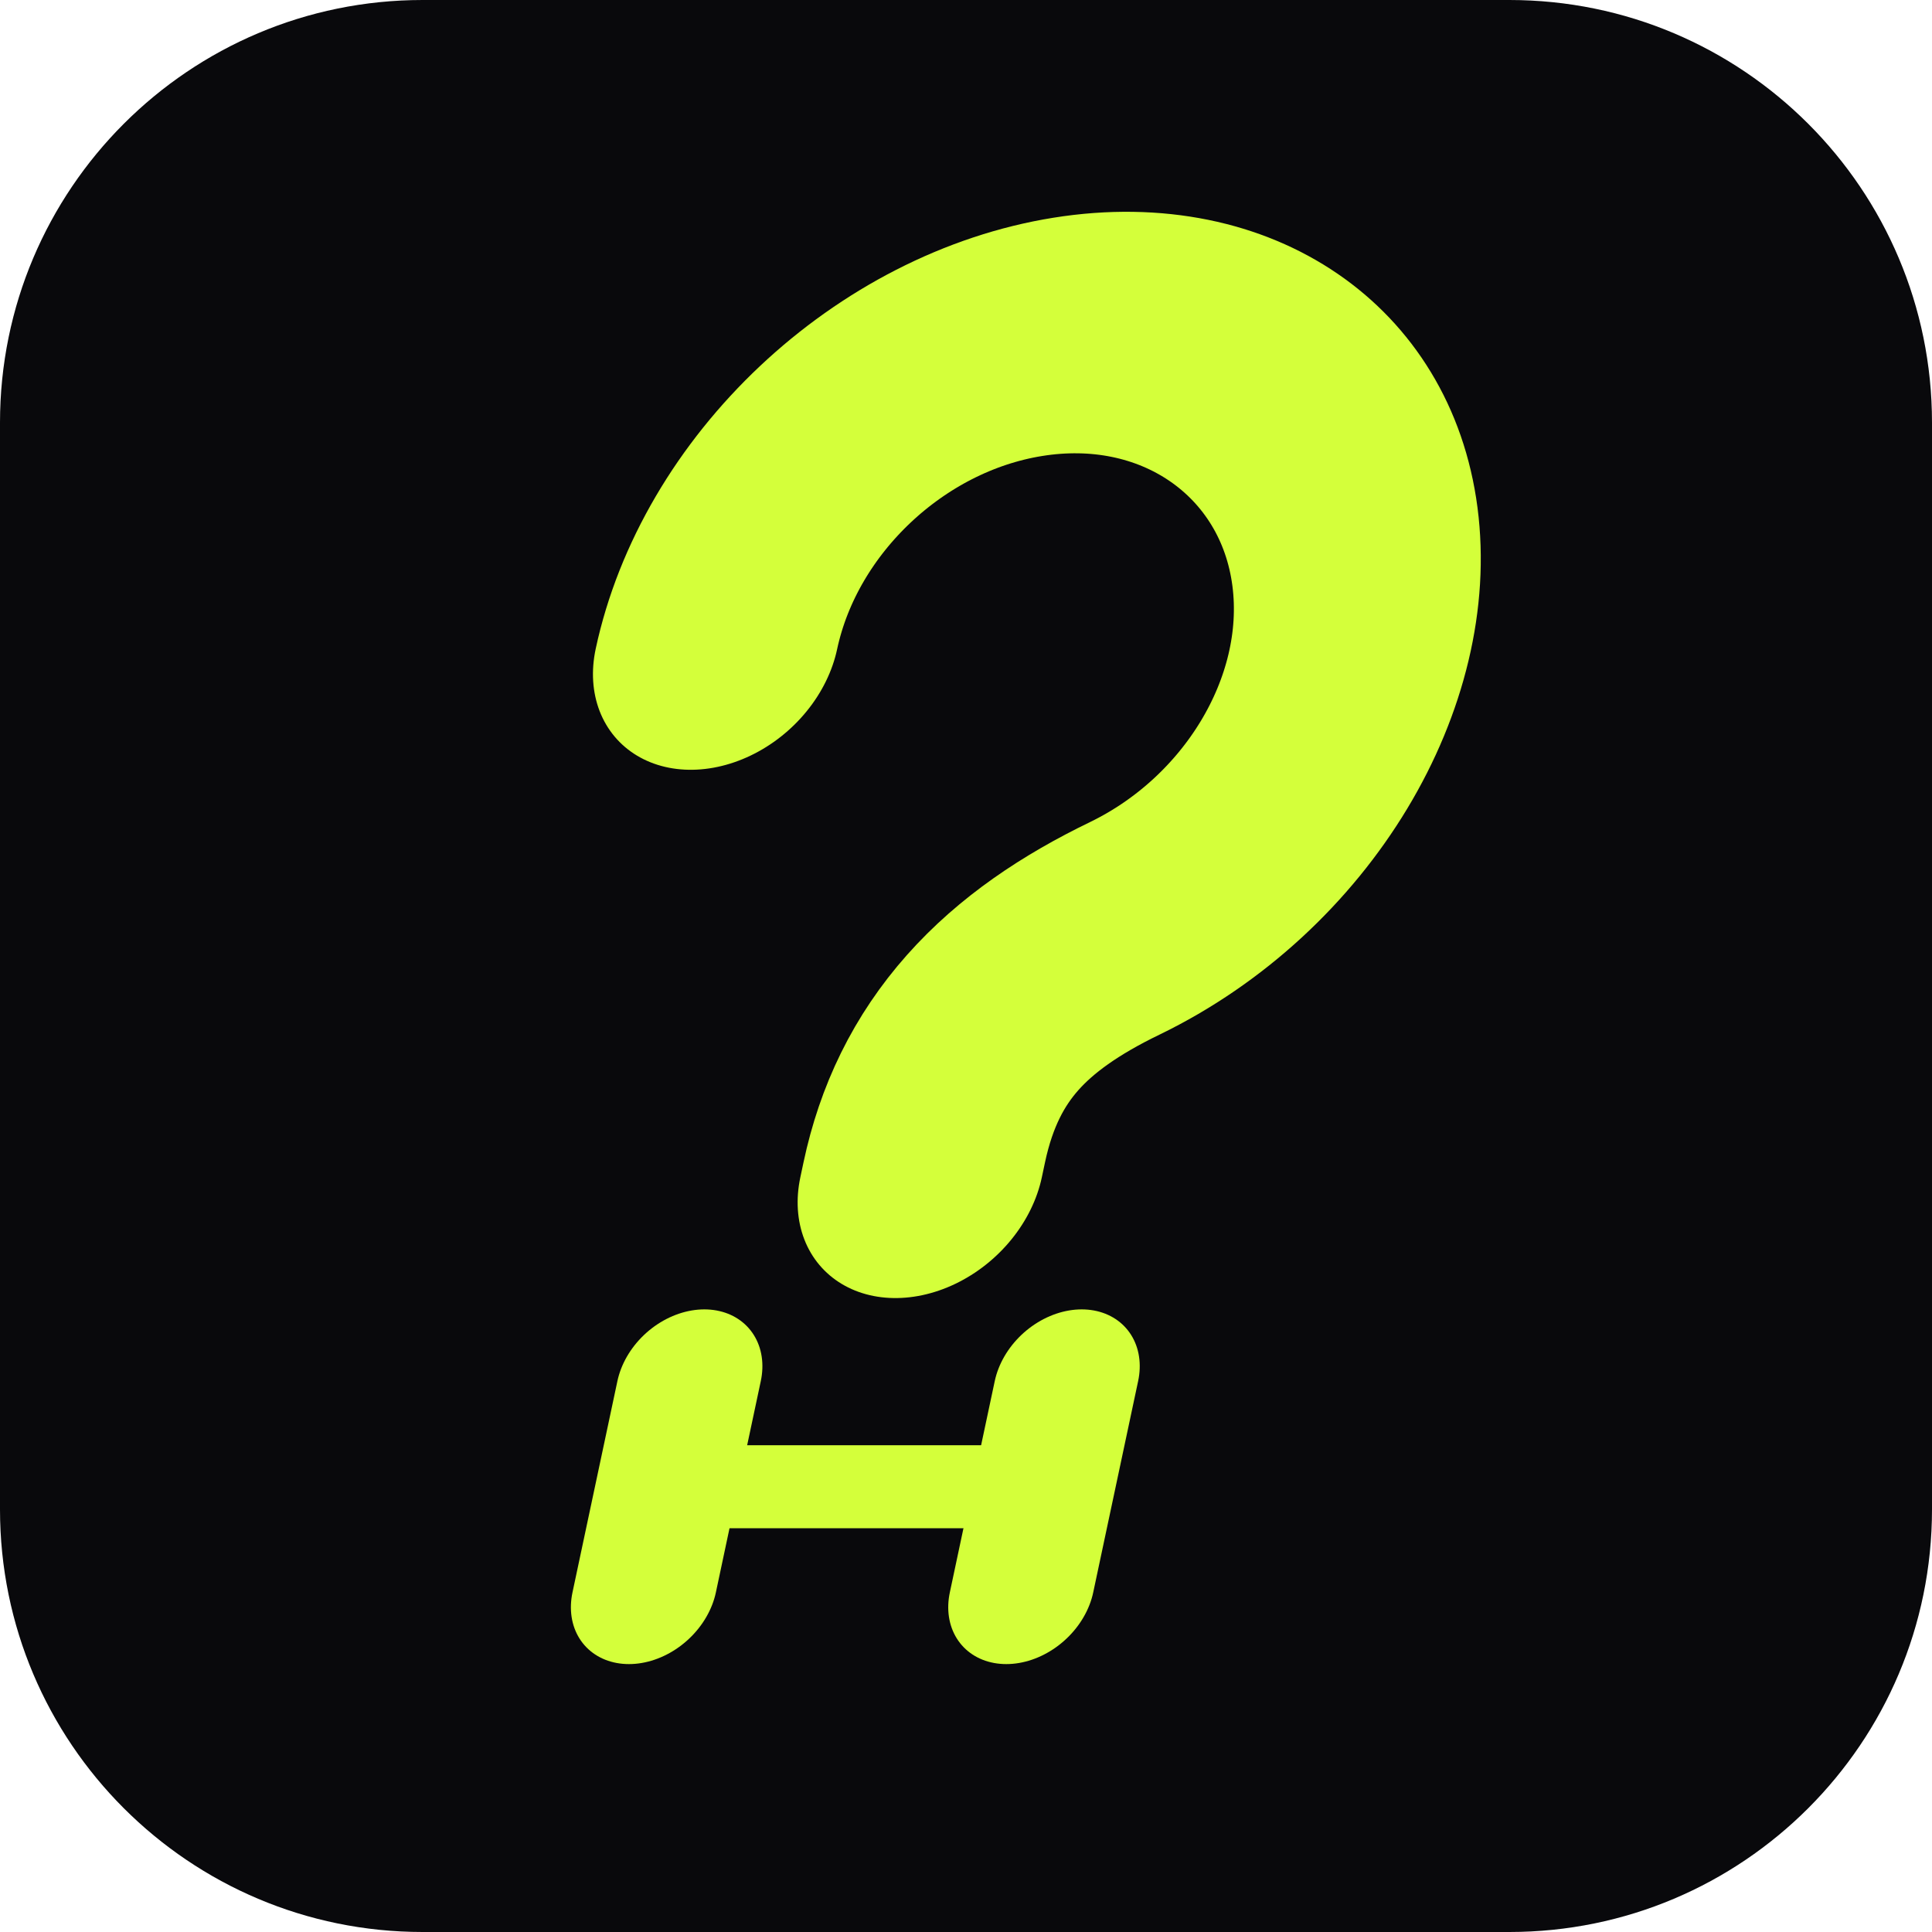
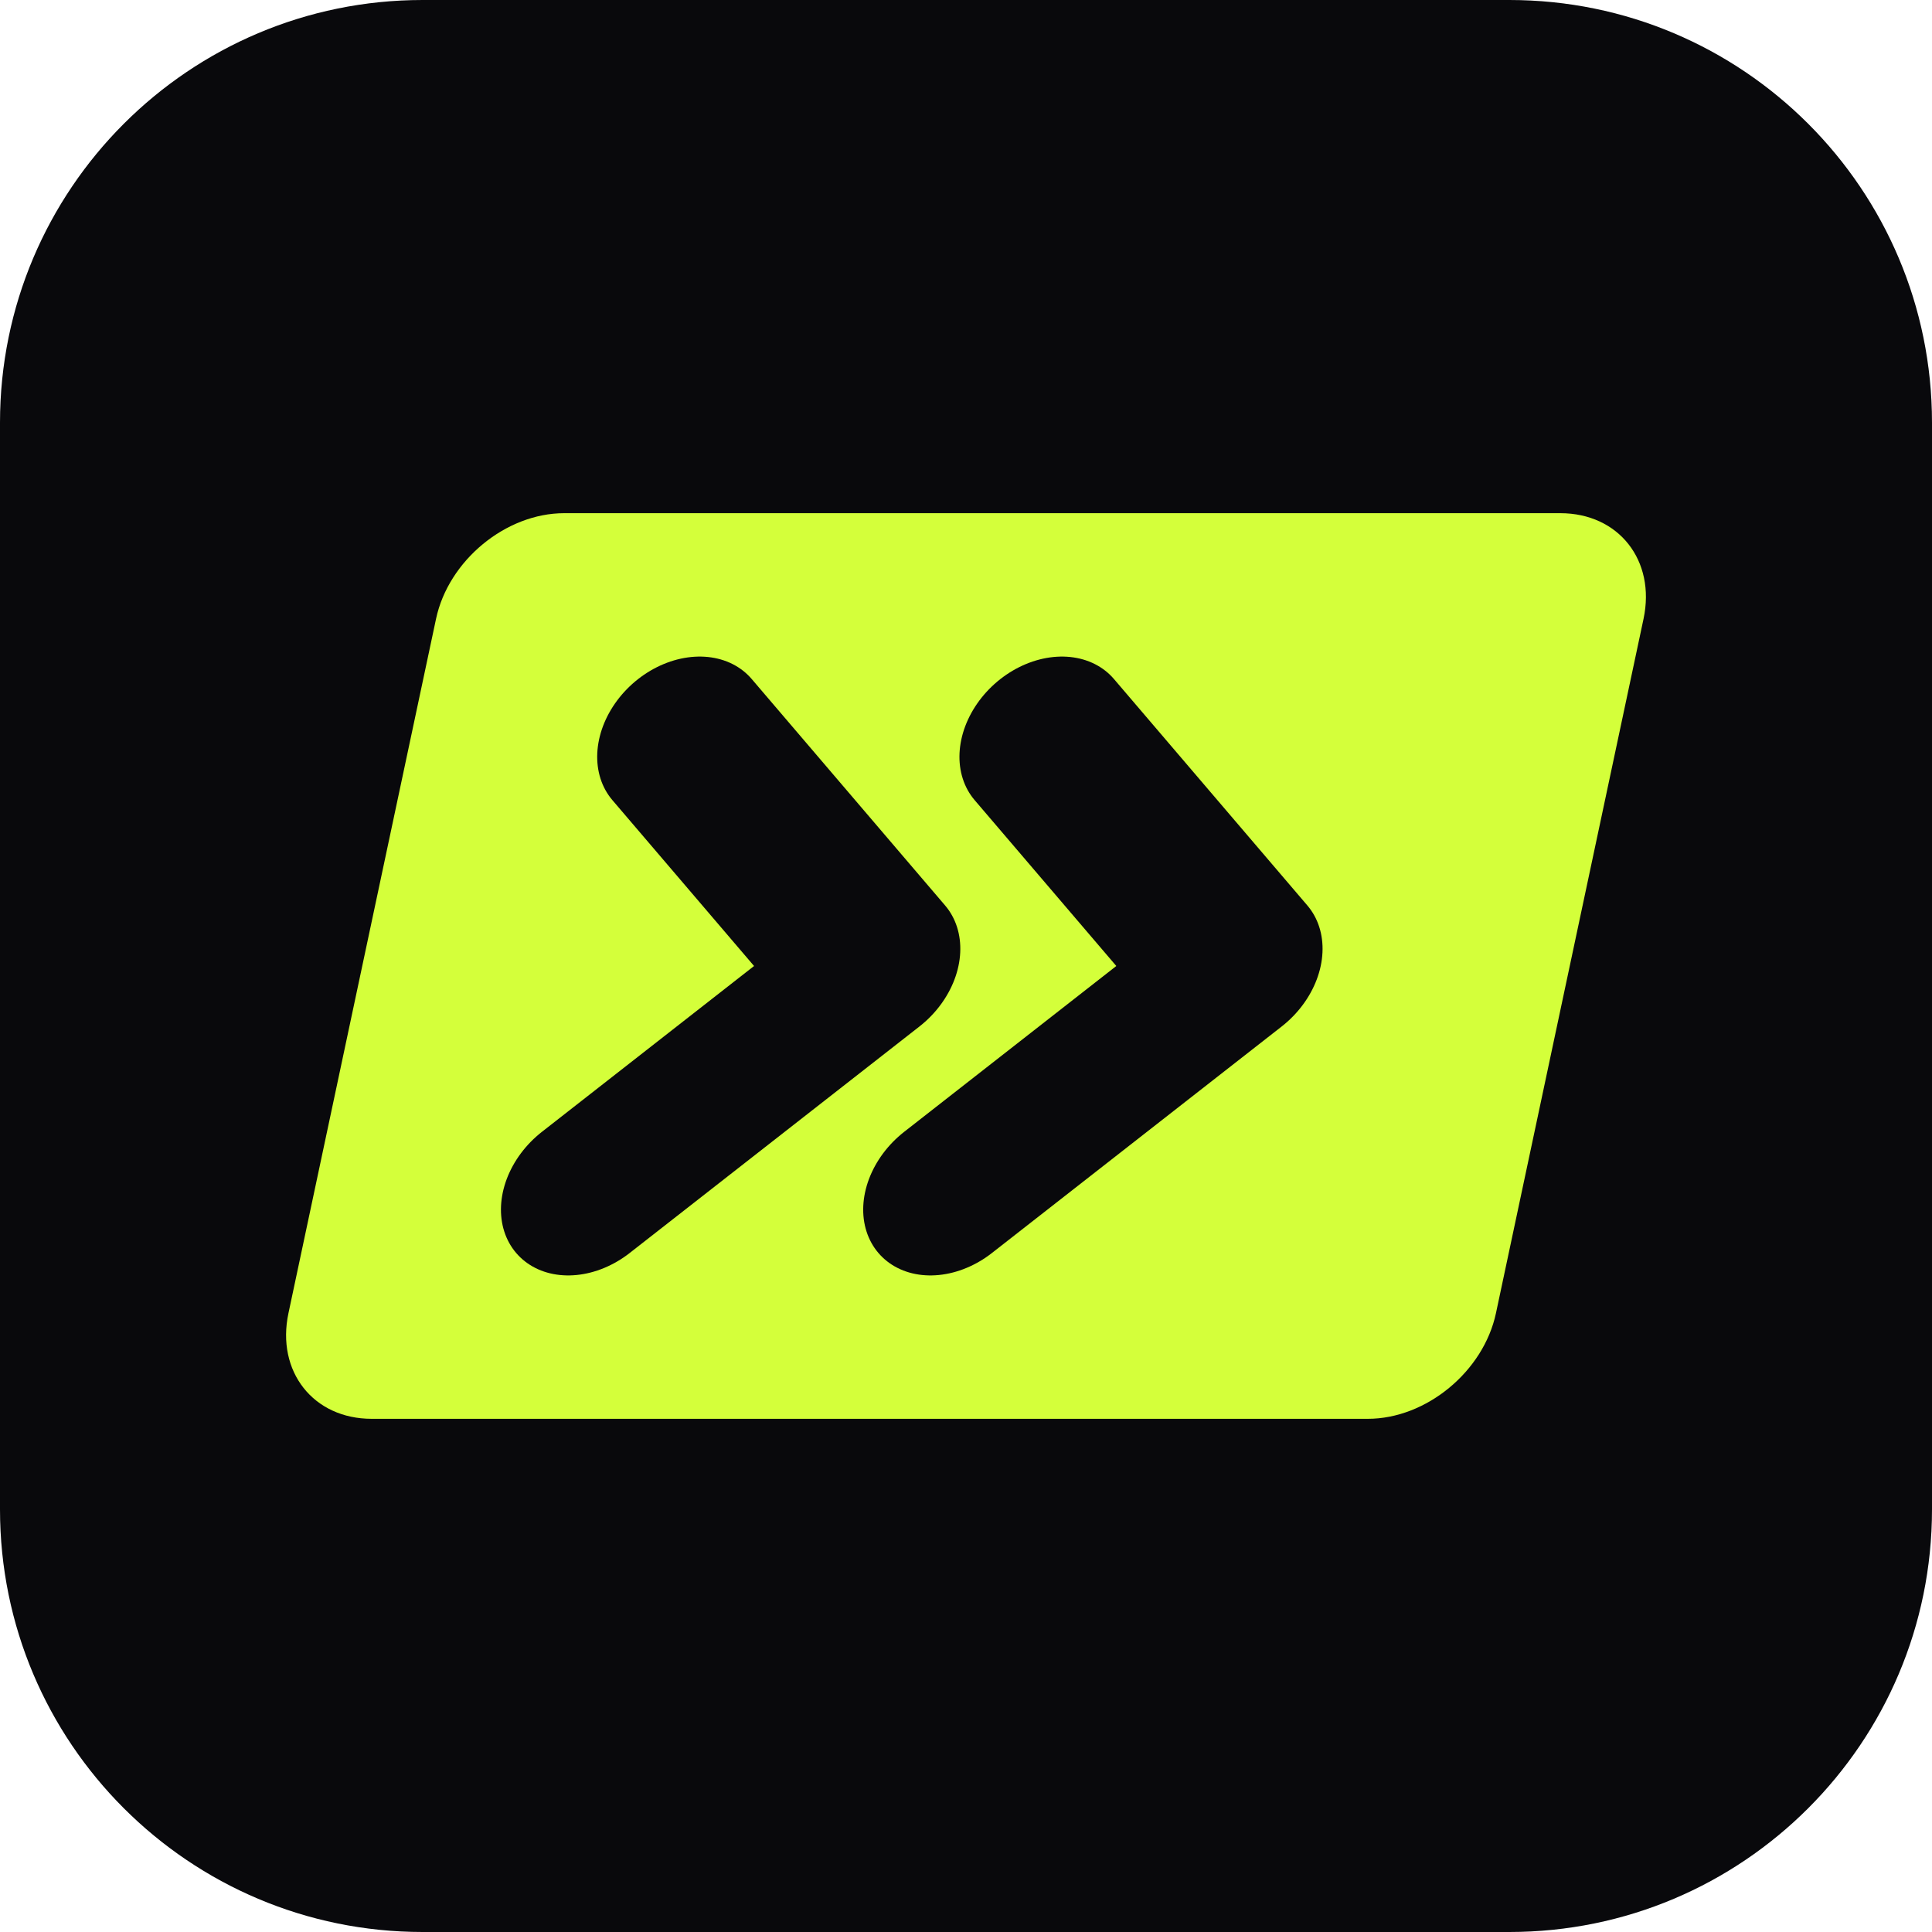
<svg xmlns="http://www.w3.org/2000/svg" viewBox="0 0 512 512">
  <rect width="512" height="512" rx="112" fill="#09090c" />
-   <g transform="translate(256 256) skewX(-12) translate(-256 -256)" fill="none" stroke="#d4ff3a" stroke-linecap="round">
-     <path d="M172 172a84 84 0 1 1 124 74c-26 14-40 32-40 62v4" stroke-width="64" />
-     <path d="M222 394h68" stroke-width="22" />
-     <path d="M206 366v56M306 366v56" stroke-width="38" />
+   <g transform="translate(256 256) skewX(-12) translate(-256 -256)">
+     <rect x="96" y="136" width="320" height="240" rx="28" fill="#d4ff3a" />
+     <path d="M168 196l64 60-64 60M264 196l64 60-64 60" fill="none" stroke="#09090c" stroke-width="44" stroke-linecap="round" stroke-linejoin="round" />
  </g>
</svg>
